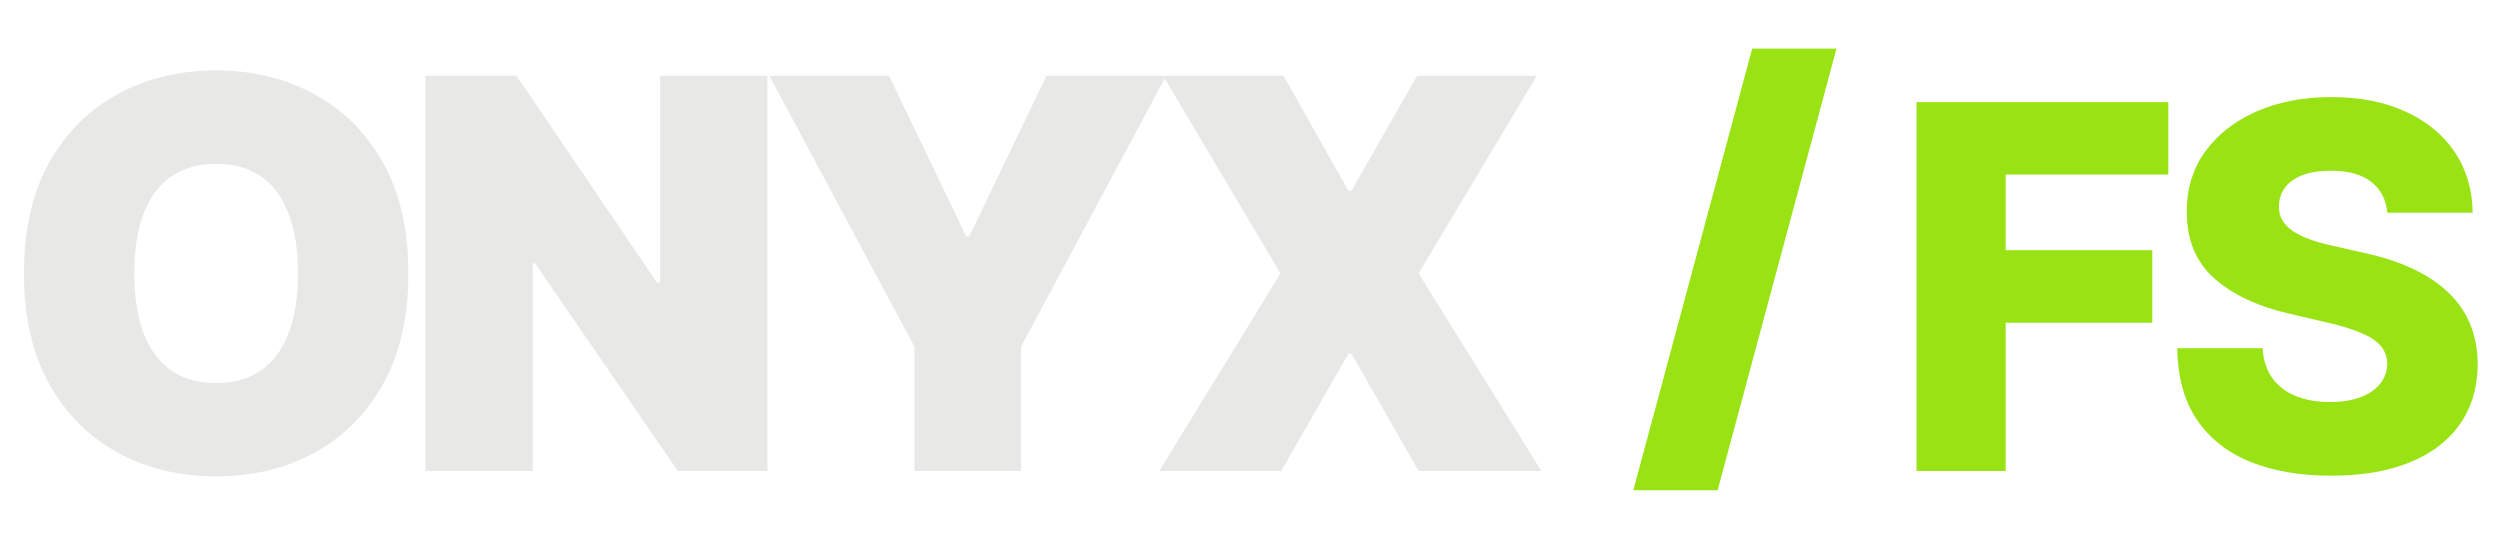
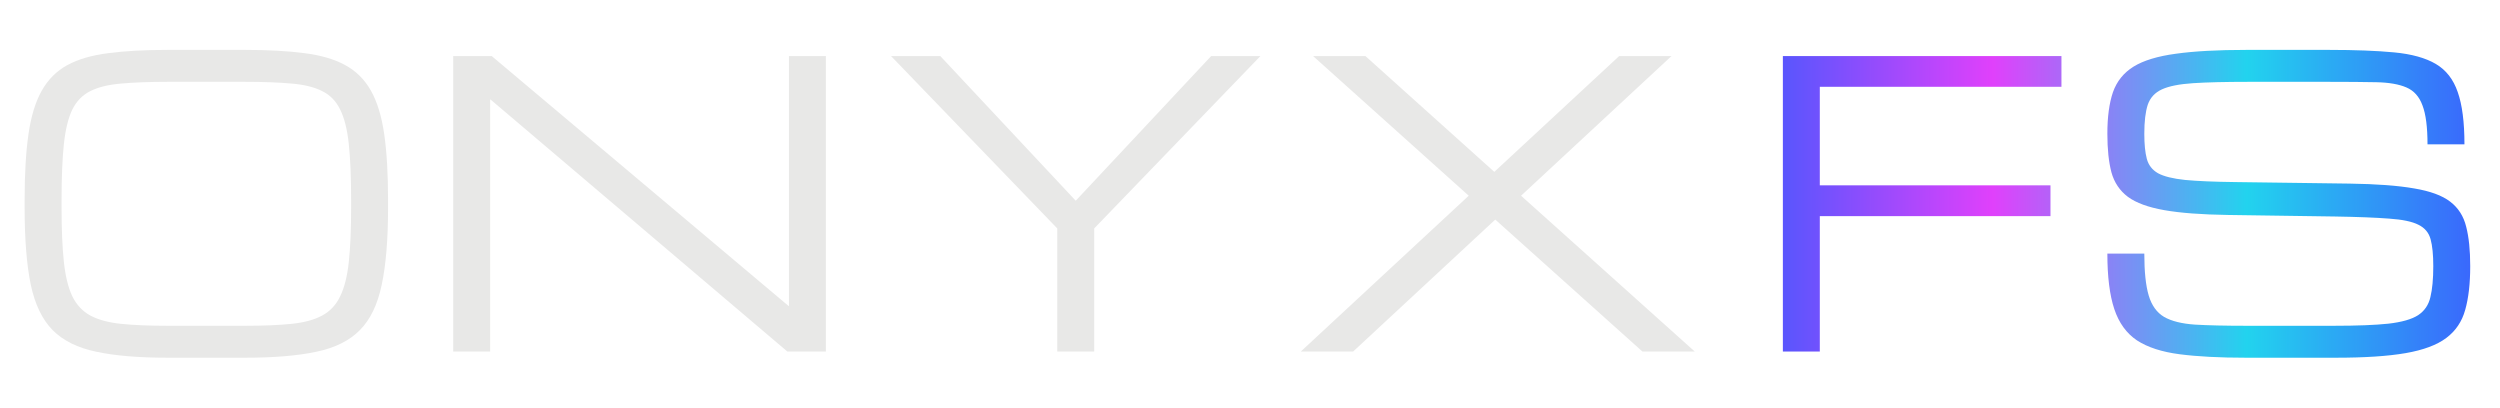
- <svg xmlns="http://www.w3.org/2000/svg" width="276" height="60" viewBox="0 0 276 60" fill="none" role="img" aria-label="Onyx">
-   <path d="M45.085 30.182C45.085 35.04 44.141 39.138 42.251 42.476C40.362 45.8 37.812 48.321 34.602 50.04C31.392 51.744 27.812 52.597 23.864 52.597C19.886 52.597 16.293 51.737 13.082 50.019C9.886 48.285 7.344 45.757 5.455 42.433C3.58 39.095 2.642 35.011 2.642 30.182C2.642 25.324 3.58 21.233 5.455 17.909C7.344 14.571 9.886 12.05 13.082 10.345C16.293 8.626 19.886 7.767 23.864 7.767C27.812 7.767 31.392 8.626 34.602 10.345C37.812 12.05 40.362 14.571 42.251 17.909C44.141 21.233 45.085 25.324 45.085 30.182ZM32.898 30.182C32.898 27.568 32.55 25.366 31.854 23.577C31.172 21.773 30.156 20.409 28.807 19.486C27.472 18.548 25.824 18.079 23.864 18.079C21.903 18.079 20.249 18.548 18.899 19.486C17.564 20.409 16.548 21.773 15.852 23.577C15.171 25.366 14.829 27.568 14.829 30.182C14.829 32.795 15.171 35.004 15.852 36.808C16.548 38.598 17.564 39.962 18.899 40.899C20.249 41.822 21.903 42.284 23.864 42.284C25.824 42.284 27.472 41.822 28.807 40.899C30.156 39.962 31.172 38.598 31.854 36.808C32.55 35.004 32.898 32.795 32.898 30.182ZM84.722 8.364V52H74.836L59.069 29.074H58.813V52H46.966V8.364H57.023L72.535 31.204H72.876V8.364H84.722ZM84.936 8.364H98.146L106.669 26.091H107.01L115.533 8.364H128.743L112.72 38.278V52H100.959V38.278L84.936 8.364ZM141.704 8.364L148.863 21.062H149.204L156.448 8.364H169.658L156.618 30.182L170.169 52H156.618L149.204 39.045H148.863L141.448 52H127.982L141.363 30.182L128.408 8.364H141.704Z" fill="#E8E8E7" />
-   <path d="M202.75 5.364L189.625 54.125H180.318L193.443 5.364H202.75Z" fill="#99E314" />
-   <path d="M211.582 52V11.273H239.384V19.267H221.426V27.619H237.614V35.633H221.426V52H211.582ZM263.554 23.483C263.422 22.025 262.832 20.891 261.785 20.082C260.75 19.26 259.272 18.849 257.35 18.849C256.077 18.849 255.017 19.015 254.168 19.347C253.32 19.678 252.683 20.135 252.259 20.719C251.835 21.289 251.616 21.945 251.603 22.688C251.576 23.297 251.696 23.834 251.961 24.298C252.239 24.762 252.637 25.173 253.154 25.531C253.684 25.876 254.321 26.181 255.063 26.446C255.805 26.711 256.641 26.943 257.569 27.142L261.069 27.938C263.084 28.375 264.86 28.958 266.398 29.688C267.949 30.417 269.249 31.285 270.296 32.293C271.356 33.3 272.159 34.46 272.702 35.773C273.246 37.085 273.524 38.557 273.537 40.188C273.524 42.76 272.874 44.967 271.588 46.81C270.303 48.653 268.453 50.064 266.04 51.045C263.641 52.026 260.744 52.517 257.35 52.517C253.943 52.517 250.973 52.007 248.441 50.986C245.909 49.965 243.94 48.414 242.535 46.332C241.129 44.251 240.407 41.619 240.367 38.438H249.793C249.873 39.75 250.224 40.844 250.847 41.719C251.47 42.594 252.325 43.257 253.412 43.707C254.513 44.158 255.785 44.383 257.231 44.383C258.556 44.383 259.683 44.205 260.611 43.847C261.553 43.489 262.275 42.992 262.779 42.355C263.283 41.719 263.541 40.99 263.554 40.168C263.541 39.399 263.303 38.742 262.838 38.199C262.374 37.642 261.659 37.165 260.691 36.767C259.736 36.356 258.517 35.978 257.032 35.633L252.776 34.639C249.249 33.831 246.472 32.525 244.444 30.722C242.415 28.905 241.408 26.453 241.421 23.364C241.408 20.845 242.084 18.637 243.449 16.741C244.815 14.846 246.704 13.367 249.117 12.307C251.53 11.246 254.281 10.716 257.37 10.716C260.525 10.716 263.263 11.253 265.583 12.327C267.916 13.387 269.726 14.879 271.012 16.801C272.298 18.724 272.954 20.951 272.981 23.483H263.554Z" fill="#99E314" />
+ <svg xmlns="http://www.w3.org/2000/svg" width="368" height="60" viewBox="0 15.25 368 60" fill="none" role="img" aria-label="Onyx">
+   <defs>
+     <linearGradient id="onyx-fs" x1="256" y1="0" x2="368" y2="0" gradientUnits="userSpaceOnUse">
+       <stop offset="0" stop-color="#3D5AFE" />
+       <stop offset="0.333" stop-color="#E040FB" />
+       <stop offset="0.667" stop-color="#22D3EE" />
+       <stop offset="1" stop-color="#3D5AFE" />
+     </linearGradient>
+   </defs>
+   <path d="M24.667 67.906C20.419 67.906 16.926 67.614 14.188 67.028C11.451 66.462 9.308 65.405 7.76 63.856C6.23 62.308 5.154 60.08 4.531 57.173C3.927 54.265 3.625 50.48 3.625 45.816V44.684C3.625 40.832 3.814 37.603 4.191 34.998C4.569 32.374 5.22 30.24 6.146 28.598C7.071 26.955 8.326 25.7 9.912 24.831C11.517 23.963 13.528 23.377 15.944 23.075C18.361 22.754 21.269 22.594 24.667 22.594H36.08C39.478 22.594 42.386 22.754 44.803 23.075C47.219 23.377 49.221 23.963 50.807 24.831C52.411 25.7 53.676 26.955 54.602 28.598C55.527 30.24 56.178 32.374 56.556 34.998C56.933 37.603 57.122 40.832 57.122 44.684V45.816C57.122 50.48 56.81 54.265 56.188 57.173C55.583 60.08 54.507 62.308 52.959 63.856C51.43 65.405 49.296 66.462 46.559 67.028C43.821 67.614 40.328 67.906 36.08 67.906H24.667ZM24.667 63.205H36.08C38.78 63.205 41.055 63.111 42.905 62.922C44.755 62.733 46.257 62.327 47.408 61.704C48.579 61.081 49.466 60.137 50.07 58.872C50.693 57.607 51.118 55.917 51.345 53.803C51.571 51.688 51.685 49.026 51.685 45.816V44.684C51.685 41.361 51.571 38.623 51.345 36.471C51.118 34.318 50.693 32.619 50.07 31.373C49.466 30.127 48.579 29.221 47.408 28.654C46.257 28.069 44.755 27.701 42.905 27.55C41.055 27.38 38.78 27.295 36.08 27.295H24.667C21.967 27.295 19.692 27.38 17.842 27.55C15.992 27.701 14.481 28.069 13.31 28.654C12.159 29.221 11.271 30.127 10.648 31.373C10.044 32.619 9.629 34.318 9.402 36.471C9.176 38.623 9.062 41.361 9.062 44.684V45.816C9.062 49.026 9.176 51.688 9.402 53.803C9.629 55.917 10.044 57.607 10.648 58.872C11.271 60.137 12.159 61.081 13.31 61.704C14.481 62.327 15.992 62.733 17.842 62.922C19.692 63.111 21.967 63.205 24.667 63.205ZM66.713 67V23.5H72.377L116.075 60.288H116.132V23.5H121.569V67H115.905L72.207 29.9H72.15V67H66.713ZM155.629 67V48.875L131.16 23.5H138.41L158.348 44.797L178.285 23.5H185.535L161.066 48.875V67H155.629ZM191.473 67L216.196 44.06L193.285 23.5H200.988L219.963 40.549L238.343 23.5H246.046L223.899 44.06L249.473 67H241.77L220.104 47.572L199.176 67H191.473Z" fill="#E8E8E7" />
+   <path d="M262.438 67V23.5H303.445V28.031H267.875V42.531H301.831V47.062H267.875V67H262.438ZM358.179 54.426C358.179 52.745 358.047 51.424 357.782 50.461C357.518 49.498 356.923 48.79 355.998 48.337C355.073 47.865 353.638 47.563 351.693 47.431C349.749 47.28 347.087 47.176 343.707 47.119L327.961 46.893C324.072 46.836 320.947 46.6 318.587 46.185C316.227 45.769 314.443 45.118 313.234 44.23C312.026 43.324 311.214 42.116 310.799 40.605C310.402 39.095 310.204 37.207 310.204 34.941C310.204 32.468 310.478 30.429 311.025 28.824C311.592 27.219 312.602 25.964 314.056 25.058C315.528 24.151 317.605 23.519 320.286 23.16C322.967 22.783 326.432 22.594 330.68 22.594H342.801C346.652 22.594 349.862 22.716 352.43 22.962C354.997 23.207 357.036 23.774 358.547 24.661C360.057 25.549 361.133 26.927 361.775 28.796C362.436 30.665 362.767 33.233 362.767 36.499H357.329C357.329 33.969 357.084 32.062 356.593 30.778C356.121 29.476 355.328 28.588 354.214 28.116C353.119 27.644 351.637 27.389 349.768 27.352C347.898 27.314 345.576 27.295 342.801 27.295H330.963C327.583 27.295 324.874 27.361 322.835 27.493C320.815 27.625 319.285 27.927 318.247 28.399C317.209 28.871 316.51 29.627 316.151 30.665C315.812 31.703 315.642 33.129 315.642 34.941C315.642 36.471 315.764 37.698 316.01 38.623C316.255 39.548 316.803 40.256 317.652 40.747C318.521 41.219 319.852 41.55 321.646 41.738C323.439 41.908 325.884 42.012 328.98 42.05L345.859 42.276C349.824 42.333 352.987 42.569 355.347 42.984C357.726 43.381 359.5 44.032 360.671 44.938C361.86 45.845 362.644 47.072 363.021 48.62C363.418 50.149 363.616 52.085 363.616 54.426C363.616 56.975 363.371 59.117 362.88 60.855C362.408 62.573 361.483 63.951 360.104 64.989C358.726 66.028 356.734 66.773 354.129 67.227C351.523 67.68 348.097 67.906 343.849 67.906H330.595C326.724 67.906 323.477 67.736 320.853 67.397C318.228 67.057 316.132 66.377 314.565 65.357C313.017 64.319 311.903 62.78 311.224 60.741C310.544 58.702 310.204 55.983 310.204 52.585H315.642C315.642 55.247 315.859 57.305 316.293 58.759C316.727 60.213 317.482 61.26 318.559 61.902C319.654 62.525 321.174 62.903 323.118 63.035C325.082 63.148 327.574 63.205 330.595 63.205H343.565C346.945 63.205 349.617 63.101 351.58 62.894C353.544 62.667 354.997 62.252 355.941 61.648C356.885 61.024 357.49 60.137 357.754 58.985C358.037 57.834 358.179 56.314 358.179 54.426Z" fill="url(#onyx-fs)" />
</svg>
